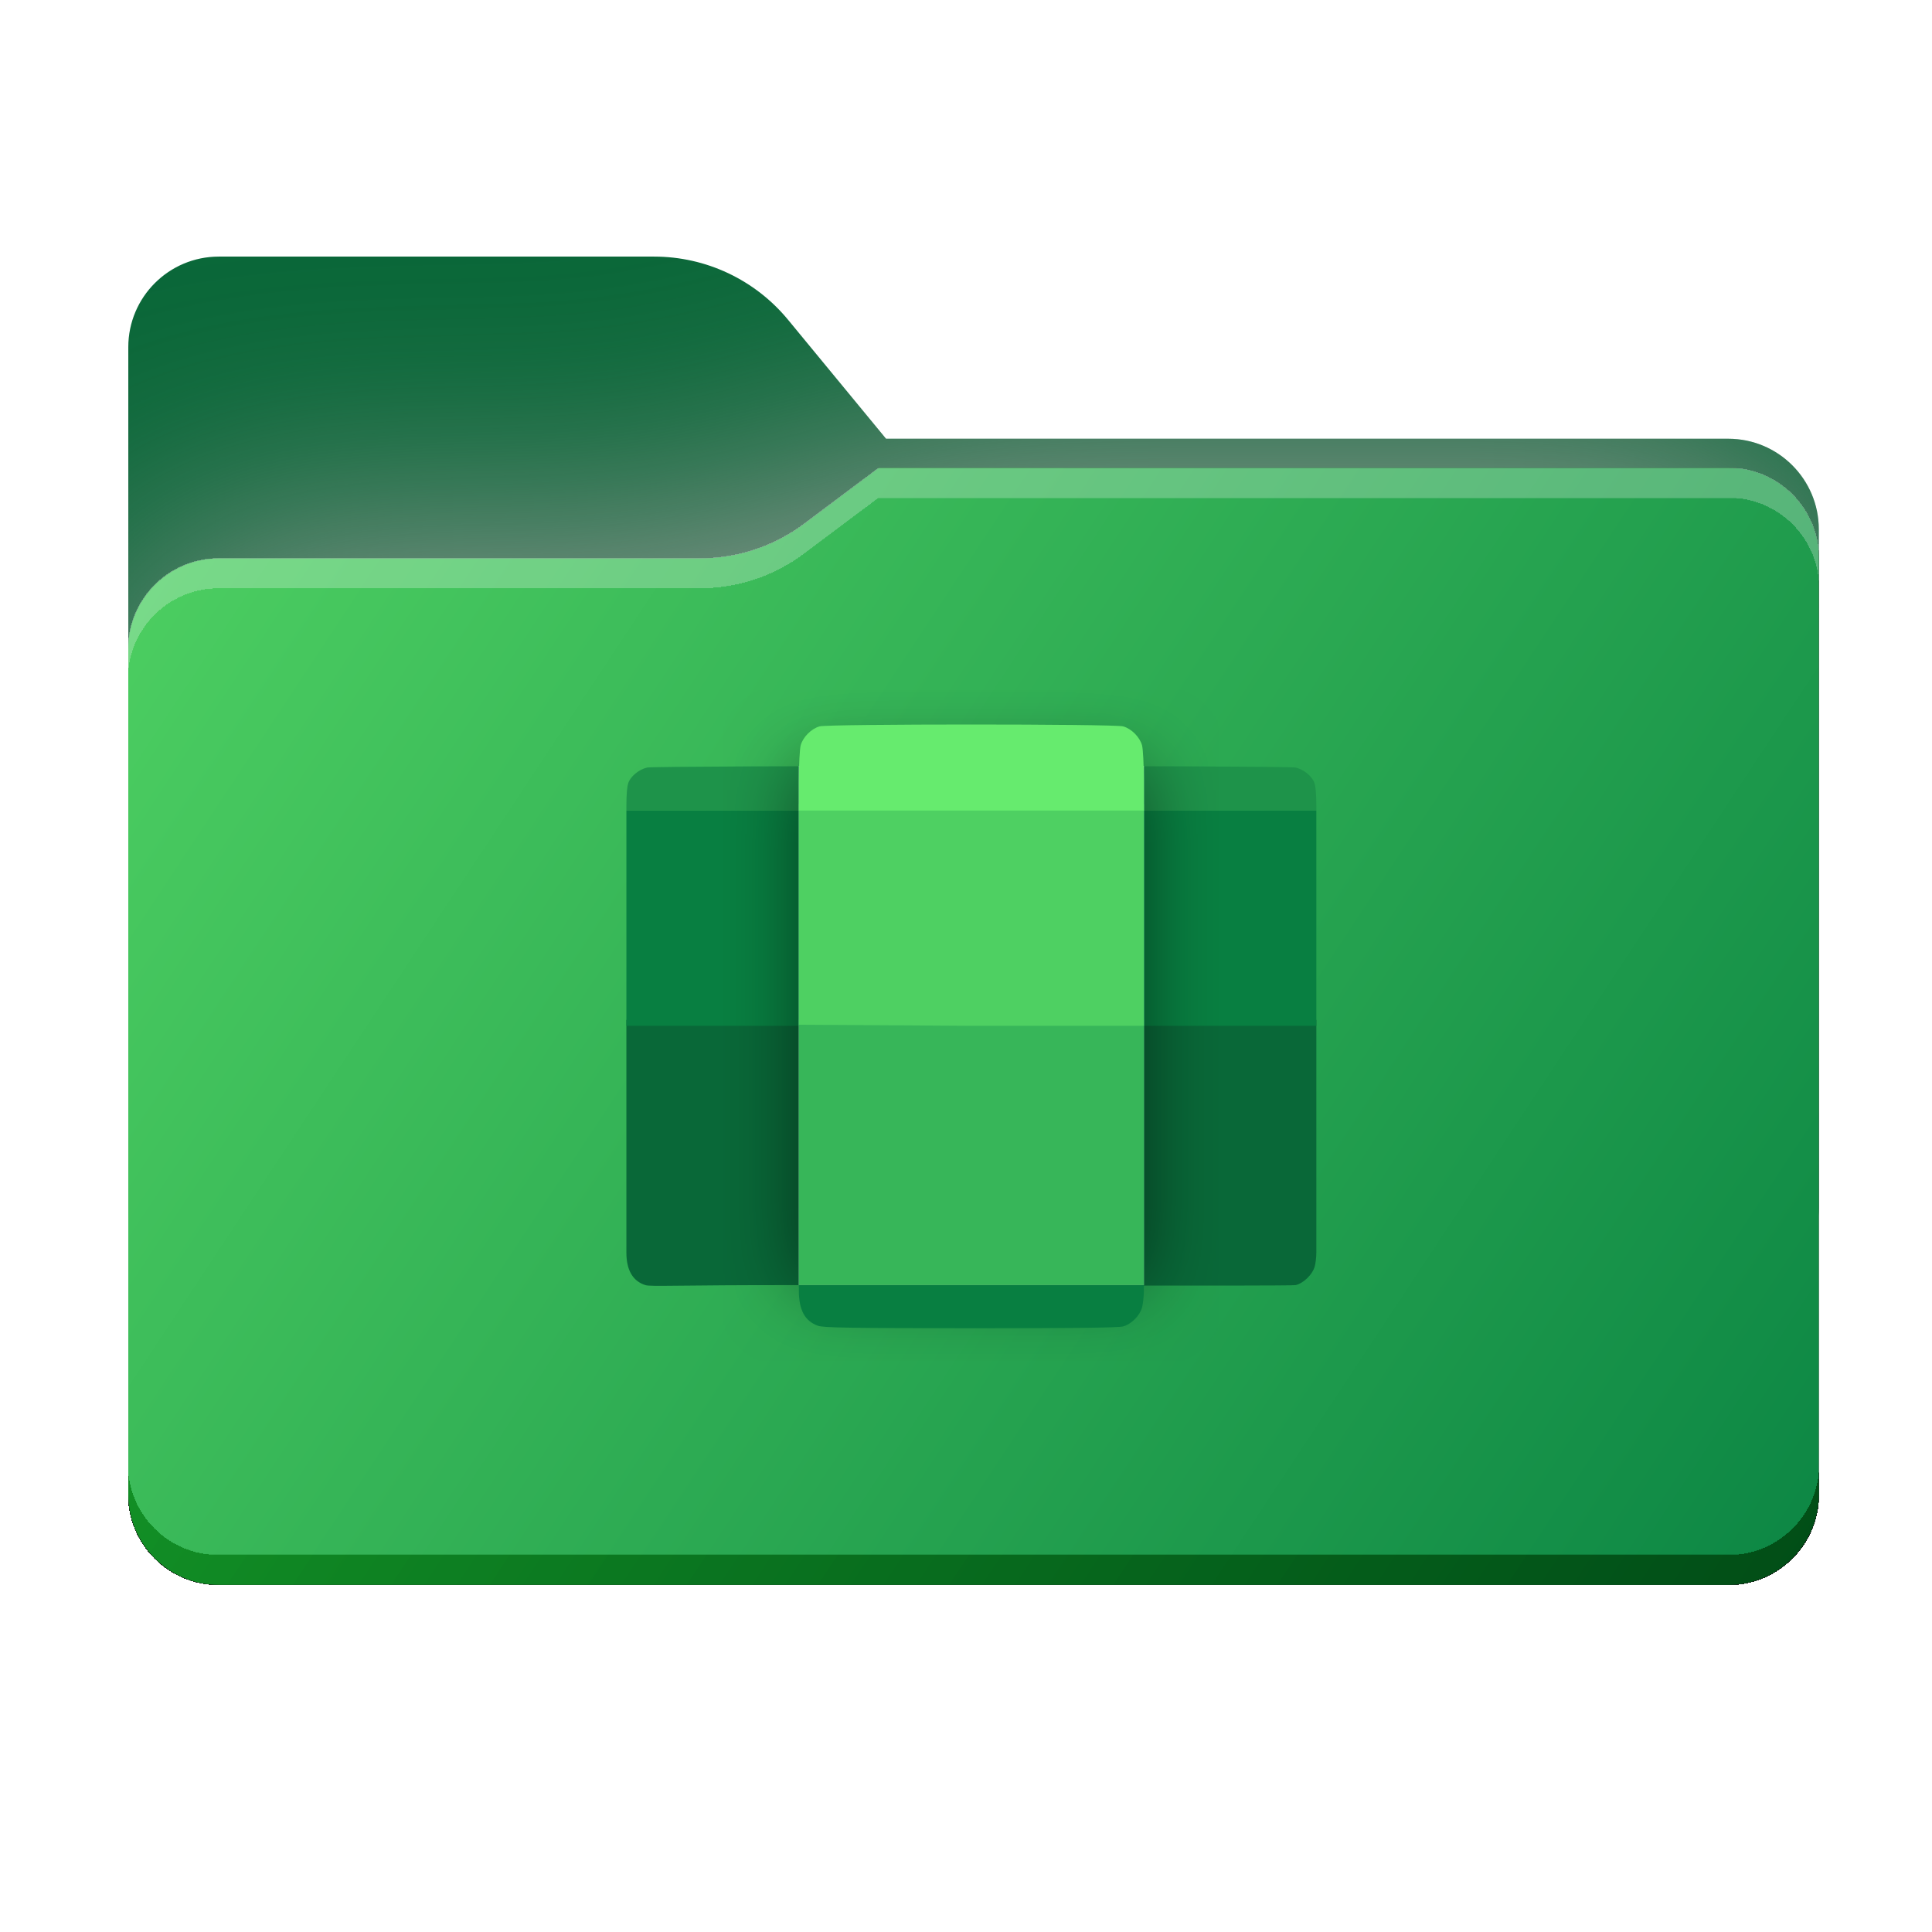
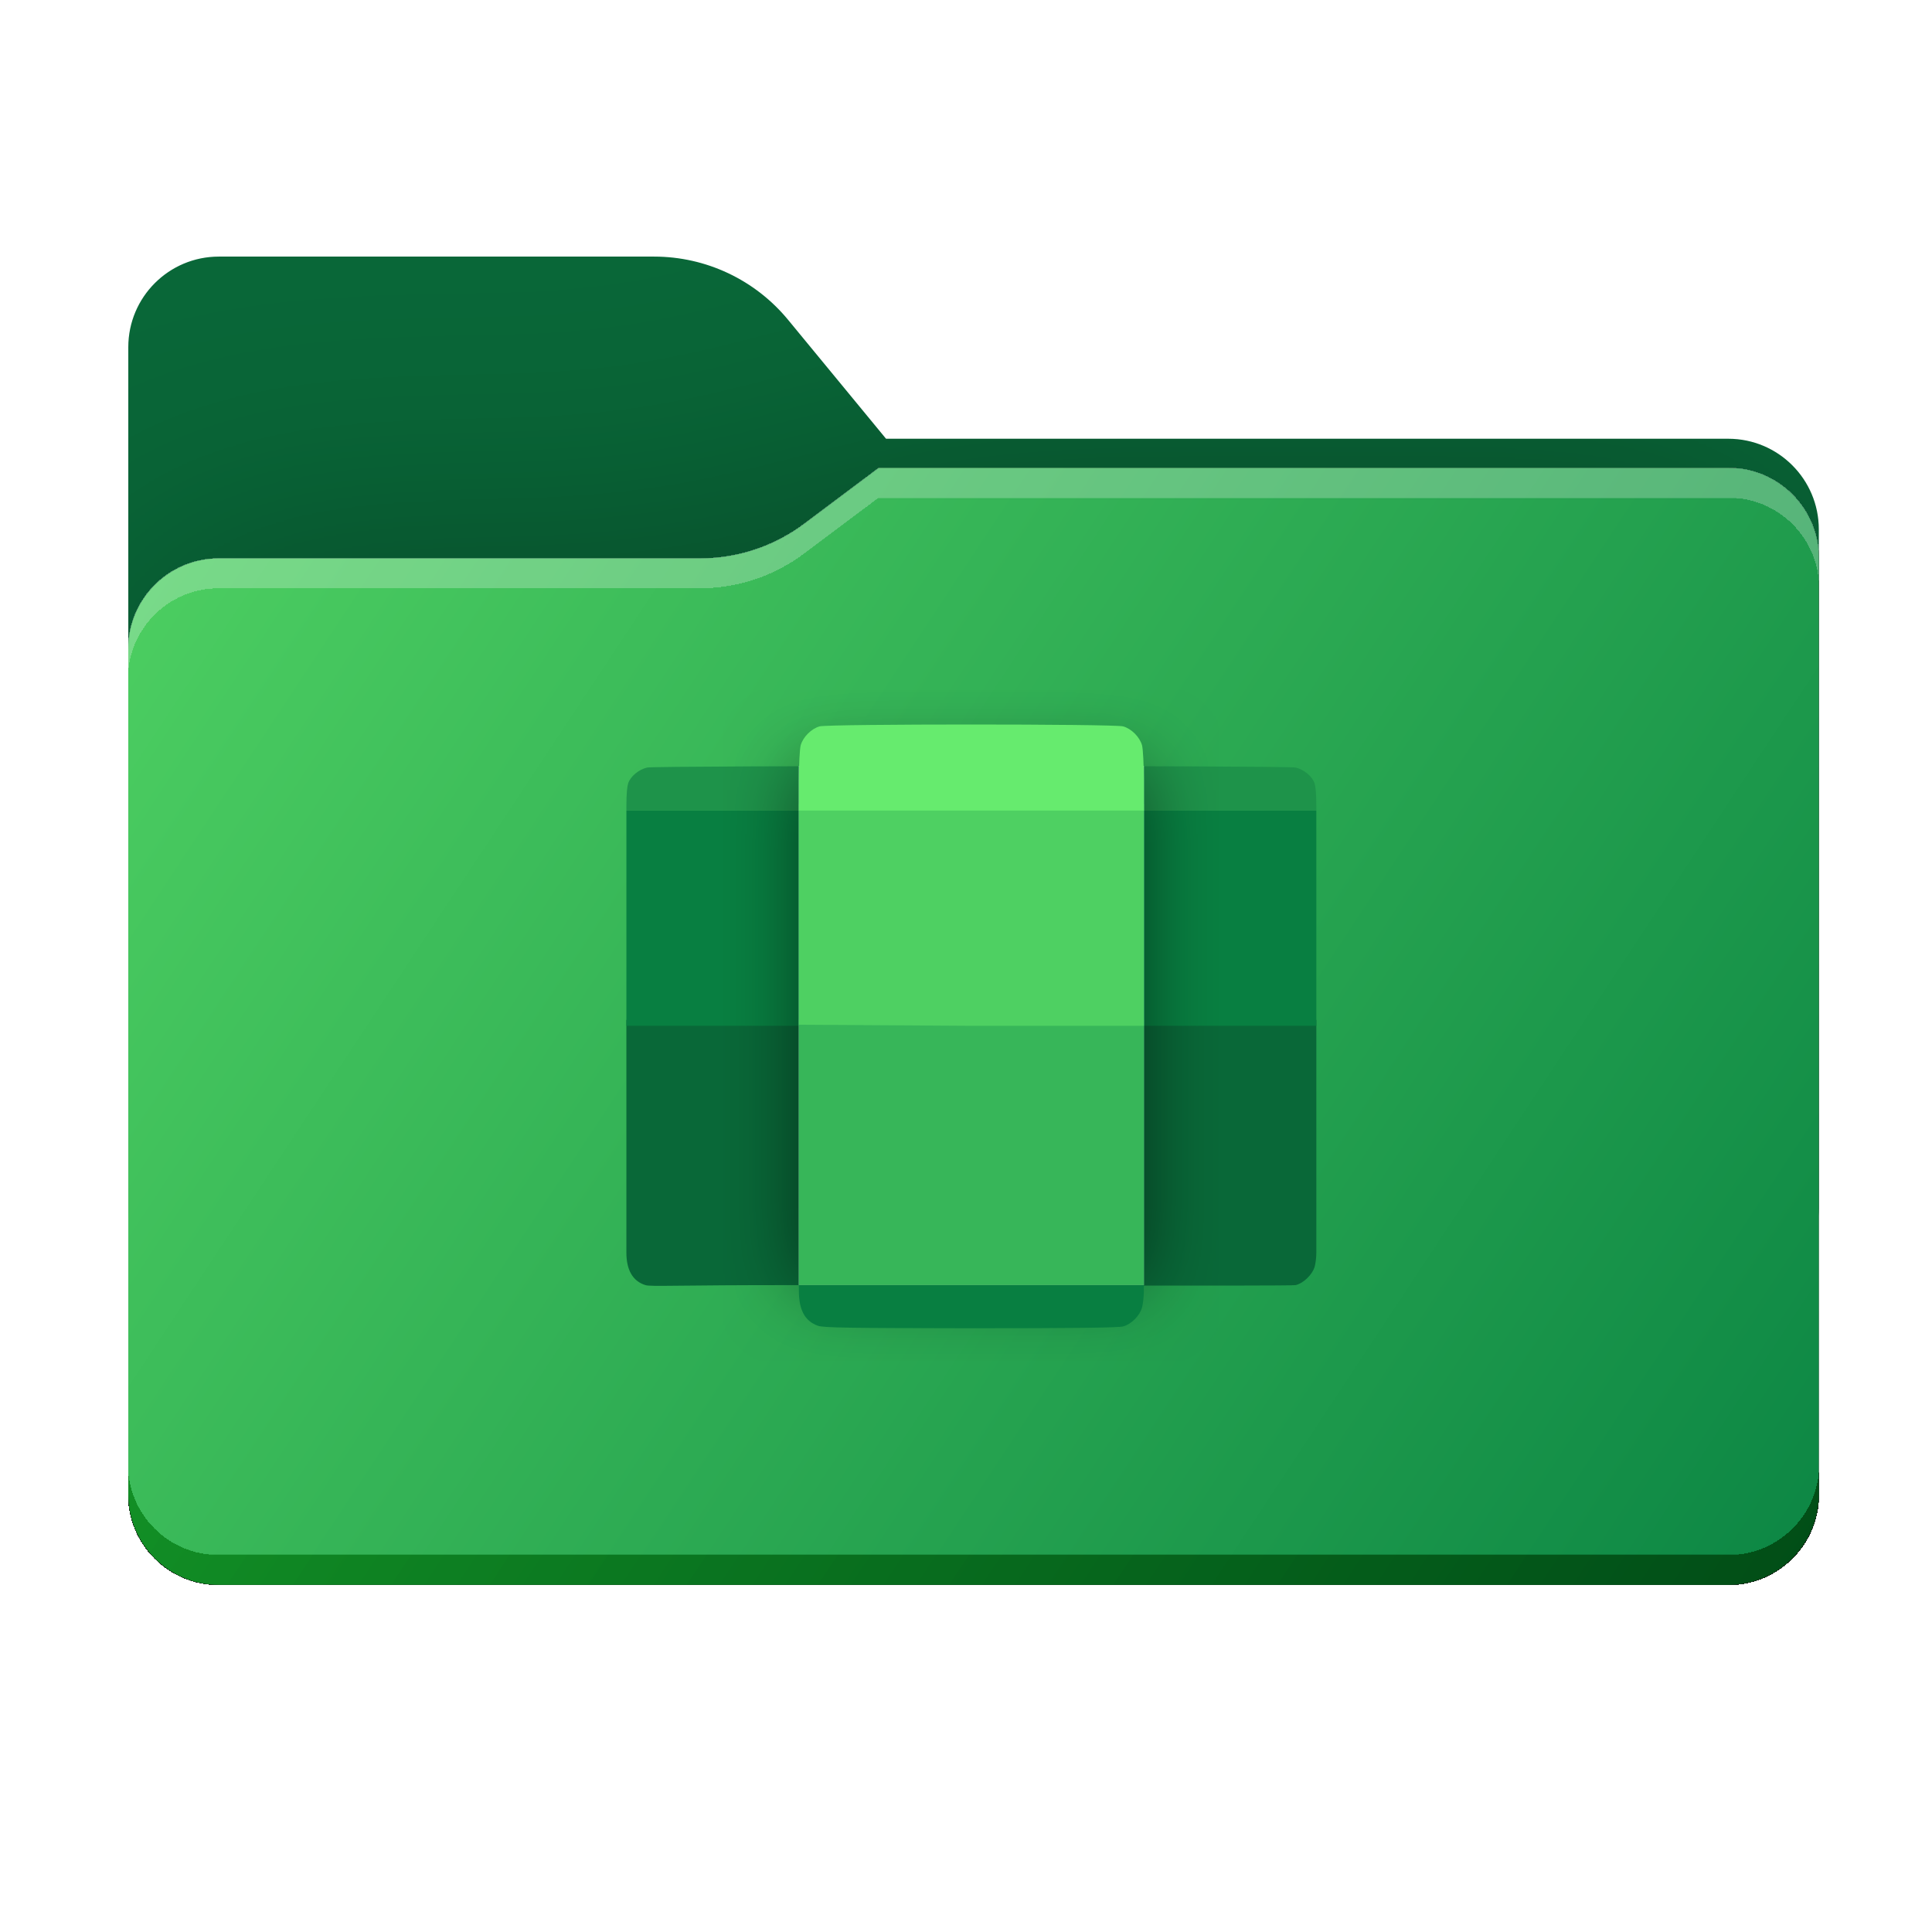
<svg xmlns="http://www.w3.org/2000/svg" width="256" height="256" viewBox="0 0 256 256" fill="none">
  <path fill-rule="evenodd" clip-rule="evenodd" d="M104.425 42.378C100.056 37.073 93.544 34 86.671 34H29C22.373 34 17 39.373 17 46V58.137V68.2V160C17 166.627 22.373 172 29 172H229C235.627 172 241 166.627 241 160V70.137C241 63.51 235.627 58.137 229 58.137H117.404L104.425 42.378Z" fill="#096738" />
-   <mask id="mask0_16_280" style="mask-type:alpha" maskUnits="userSpaceOnUse" x="17" y="34" width="224" height="138">
-     <path fill-rule="evenodd" clip-rule="evenodd" d="M104.425 42.378C100.056 37.073 93.544 34 86.671 34H29C22.373 34 17 39.373 17 46V58.137V68.2V160C17 166.627 22.373 172 29 172H229C235.627 172 241 166.627 241 160V70.137C241 63.51 235.627 58.137 229 58.137H117.404L104.425 42.378Z" fill="url(#paint0_linear_16_280)" />
+   <mask id="mask0_510_11930" style="mask-type:alpha" maskUnits="userSpaceOnUse" x="17" y="34" width="224" height="138">
+     <path fill-rule="evenodd" clip-rule="evenodd" d="M104.425 42.378C100.056 37.073 93.544 34 86.671 34H29C22.373 34 17 39.373 17 46V58.137V68.2V160C17 166.627 22.373 172 29 172H229C235.627 172 241 166.627 241 160V70.137C241 63.51 235.627 58.137 229 58.137H117.404L104.425 42.378Z" fill="url(#paint0_linear_510_11930)" />
  </mask>
-   <g mask="url(#mask0_16_280)">
-     <g style="mix-blend-mode:multiply" filter="url(#filter0_f_16_280)">
-       <path fill-rule="evenodd" clip-rule="evenodd" d="M92.789 74C97.764 74 102.605 72.387 106.586 69.402L116.459 62H229C235.627 62 241 67.373 241 74V108V160C241 166.627 235.627 172 229 172H29C22.373 172 17 166.627 17 160L17 108V86C17 79.373 22.373 74 29 74H87H92.789Z" fill="#A6A1A1" />
+   <g mask="url(#mask0_510_11930)">
+     <g style="mix-blend-mode:multiply" filter="url(#filter0_f_510_11930)">
+       <path fill-rule="evenodd" clip-rule="evenodd" d="M92.789 74C97.764 74 102.605 72.387 106.586 69.402L116.459 62H229C235.627 62 241 67.373 241 74V108V160C241 166.627 235.627 172 229 172H29C22.373 172 17 166.627 17 160L17 108V86C17 79.373 22.373 74 29 74H87H92.789Z" fill="black" fill-opacity="0.3" />
    </g>
  </g>
-   <g filter="url(#filter1_ii_16_280)">
-     <path fill-rule="evenodd" clip-rule="evenodd" d="M92.789 74C97.764 74 102.605 72.387 106.586 69.402L116.459 62H229C235.627 62 241 67.373 241 74V108V198C241 204.627 235.627 210 229 210H29C22.373 210 17 204.627 17 198L17 108V86C17 79.373 22.373 74 29 74H87H92.789Z" fill="url(#paint1_linear_16_280)" />
+   <g filter="url(#filter1_ii_510_11930)">
+     <path fill-rule="evenodd" clip-rule="evenodd" d="M92.789 74C97.764 74 102.605 72.387 106.586 69.402L116.459 62H229C235.627 62 241 67.373 241 74V108V198C241 204.627 235.627 210 229 210H29C22.373 210 17 204.627 17 198L17 108V86C17 79.373 22.373 74 29 74H87H92.789Z" fill="url(#paint1_linear_510_11930)" />
  </g>
  <path d="M85.527 170.285C83.791 169.755 83 168.202 83 165.986V135.139L105.856 135.139H174.422V165.986C174.422 166.63 174.312 167.501 174.181 167.918C173.873 168.865 172.774 170.02 171.675 170.285C171.06 170.437 119.129 170.286 105.746 170.286C89.659 170.267 86.252 170.512 85.527 170.285Z" fill="#096838" />
  <path d="M83 123.36V107.405H105.856H174.422V123.36V135.926H105.856H83V123.36Z" fill="#087F41" />
  <path d="M83 106.816C83 105.09 83.11 104.174 83.242 103.775C83.549 102.866 84.648 101.958 85.747 101.704C86.978 101.431 170.445 101.431 171.675 101.704C172.774 101.958 173.873 102.866 174.181 103.775C174.312 104.174 174.422 105.09 174.422 106.816V107.405H105.856H83V106.816Z" fill="#1E934A" />
-   <g filter="url(#filter2_d_16_280)">
+   <g filter="url(#filter2_d_510_11930)">
    <rect x="105.855" y="101.494" width="45.711" height="68.787" fill="#C4C4C4" />
  </g>
  <path d="M105.855 152.699V135.118H128.711H151.567V152.699V170.281H128.711H105.855V152.699Z" fill="#37B659" />
  <path d="M108.383 175.67C106.647 175.055 105.855 173.583 105.855 171.011V170.285H128.711H151.567V171.011C151.567 171.759 151.457 172.769 151.325 173.253C151.017 174.352 149.918 175.451 148.82 175.758C148.204 175.934 141.985 176 128.601 176C112.514 175.978 109.108 175.934 108.383 175.67Z" fill="#087F41" />
  <path d="M105.855 121.168V106.554H128.711H151.567V121.168V135.927H128.711L105.855 135.783V121.168Z" fill="#4ED062" />
  <path d="M105.855 103.434C105.855 101.346 105.965 99.236 106.097 98.753C106.405 97.654 107.504 96.555 108.603 96.247C109.833 95.918 147.589 95.918 148.82 96.247C149.918 96.555 151.017 97.654 151.325 98.753C151.457 99.236 151.567 101.346 151.567 103.434V107.406H128.711H105.855V103.434Z" fill="#66EB6E" />
  <defs>
-     <filter id="filter0_f_16_280" x="-20" y="25" width="298" height="184" filterUnits="userSpaceOnUse" color-interpolation-filters="sRGB">
+     <filter id="filter0_f_510_11930" x="-20" y="25" width="298" height="184" filterUnits="userSpaceOnUse" color-interpolation-filters="sRGB">
      <feFlood flood-opacity="0" result="BackgroundImageFix" />
      <feBlend mode="normal" in="SourceGraphic" in2="BackgroundImageFix" result="shape" />
-       <feGaussianBlur stdDeviation="18.5" result="effect1_foregroundBlur_16_280" />
+       <feGaussianBlur stdDeviation="18.5" result="effect1_foregroundBlur_510_11930" />
    </filter>
-     <filter id="filter1_ii_16_280" x="17" y="62" width="224" height="148" filterUnits="userSpaceOnUse" color-interpolation-filters="sRGB">
+     <filter id="filter1_ii_510_11930" x="17" y="62" width="224" height="148" filterUnits="userSpaceOnUse" color-interpolation-filters="sRGB">
      <feFlood flood-opacity="0" result="BackgroundImageFix" />
      <feBlend mode="normal" in="SourceGraphic" in2="BackgroundImageFix" result="shape" />
      <feColorMatrix in="SourceAlpha" type="matrix" values="0 0 0 0 0 0 0 0 0 0 0 0 0 0 0 0 0 0 127 0" result="hardAlpha" />
      <feOffset dy="4" />
      <feComposite in2="hardAlpha" operator="arithmetic" k2="-1" k3="1" />
      <feColorMatrix type="matrix" values="0 0 0 0 1 0 0 0 0 1 0 0 0 0 1 0 0 0 0.25 0" />
-       <feBlend mode="normal" in2="shape" result="effect1_innerShadow_16_280" />
+       <feBlend mode="normal" in2="shape" result="effect1_innerShadow_510_11930" />
      <feColorMatrix in="SourceAlpha" type="matrix" values="0 0 0 0 0 0 0 0 0 0 0 0 0 0 0 0 0 0 127 0" result="hardAlpha" />
      <feOffset dy="-4" />
      <feComposite in2="hardAlpha" operator="arithmetic" k2="-1" k3="1" />
      <feColorMatrix type="matrix" values="0 0 0 0 0 0 0 0 0 0 0 0 0 0 0 0 0 0 0.9 0" />
-       <feBlend mode="soft-light" in2="effect1_innerShadow_16_280" result="effect2_innerShadow_16_280" />
+       <feBlend mode="soft-light" in2="effect1_innerShadow_510_11930" result="effect2_innerShadow_510_11930" />
    </filter>
-     <filter id="filter2_d_16_280" x="95.856" y="91.494" width="65.711" height="88.787" filterUnits="userSpaceOnUse" color-interpolation-filters="sRGB">
+     <filter id="filter2_d_510_11930" x="95.856" y="91.494" width="65.711" height="88.787" filterUnits="userSpaceOnUse" color-interpolation-filters="sRGB">
      <feFlood flood-opacity="0" result="BackgroundImageFix" />
      <feColorMatrix in="SourceAlpha" type="matrix" values="0 0 0 0 0 0 0 0 0 0 0 0 0 0 0 0 0 0 127 0" result="hardAlpha" />
      <feOffset />
      <feGaussianBlur stdDeviation="5" />
      <feComposite in2="hardAlpha" operator="out" />
      <feColorMatrix type="matrix" values="0 0 0 0 0 0 0 0 0 0 0 0 0 0 0 0 0 0 0.5 0" />
-       <feBlend mode="normal" in2="BackgroundImageFix" result="effect1_dropShadow_16_280" />
-       <feBlend mode="normal" in="SourceGraphic" in2="effect1_dropShadow_16_280" result="shape" />
+       <feBlend mode="normal" in2="BackgroundImageFix" result="effect1_dropShadow_510_11930" />
+       <feBlend mode="normal" in="SourceGraphic" in2="effect1_dropShadow_510_11930" result="shape" />
    </filter>
-     <linearGradient id="paint0_linear_16_280" x1="17" y1="34" x2="197.768" y2="215.142" gradientUnits="userSpaceOnUse">
+     <linearGradient id="paint0_linear_510_11930" x1="17" y1="34" x2="197.768" y2="215.142" gradientUnits="userSpaceOnUse">
      <stop stop-color="#05815D" />
      <stop offset="1" stop-color="#0C575F" />
    </linearGradient>
-     <linearGradient id="paint1_linear_16_280" x1="17" y1="62" x2="241" y2="210" gradientUnits="userSpaceOnUse">
+     <linearGradient id="paint1_linear_510_11930" x1="17" y1="62" x2="241" y2="210" gradientUnits="userSpaceOnUse">
      <stop stop-color="#4ED062" />
      <stop offset="1" stop-color="#0C8644" />
    </linearGradient>
  </defs>
</svg>
